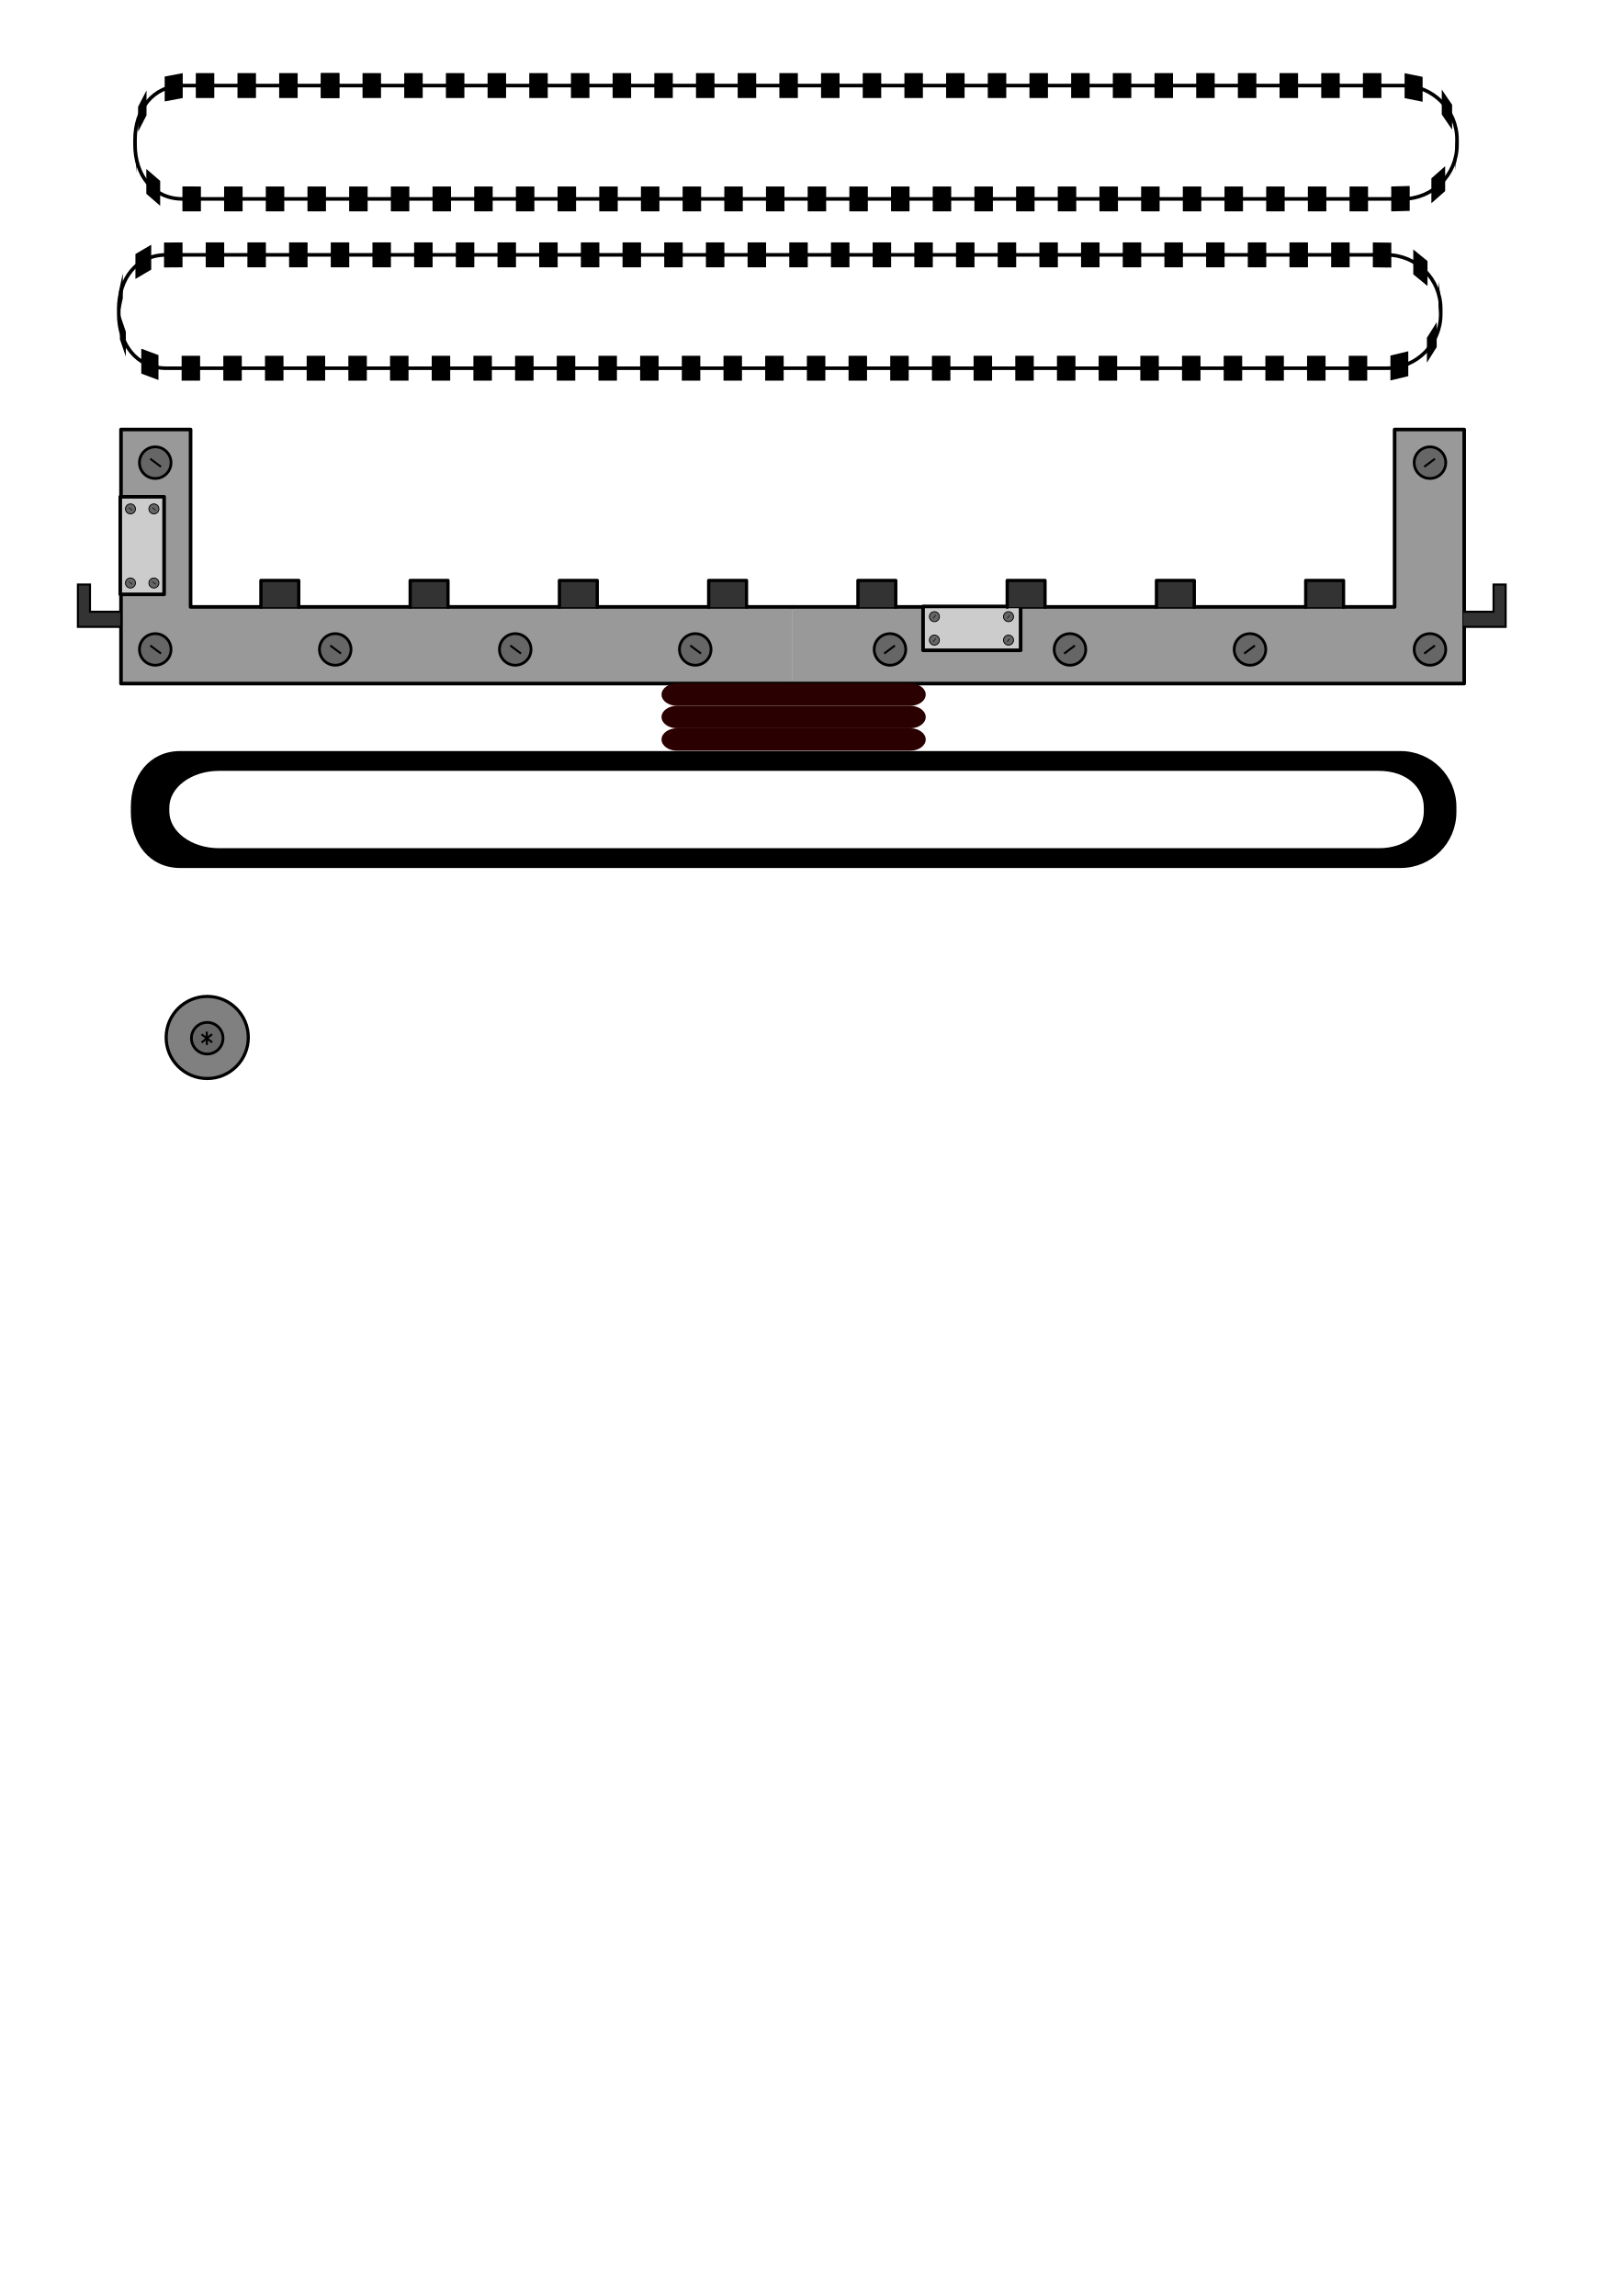
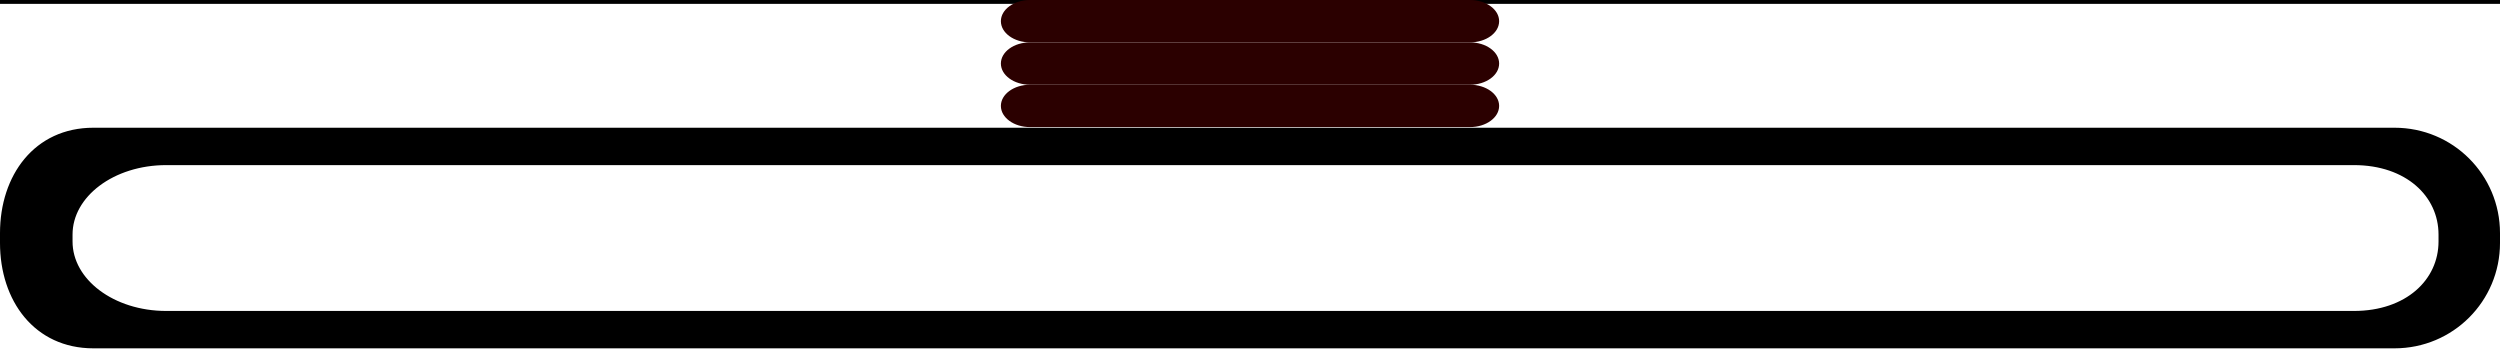
- <svg xmlns="http://www.w3.org/2000/svg" xmlns:xlink="http://www.w3.org/1999/xlink" width="210mm" height="297mm" viewBox="0 0 210 297" version="1.1" id="svg8">
+ <svg xmlns="http://www.w3.org/2000/svg" xmlns:xlink="http://www.w3.org/1999/xlink" width="171.441mm" height="23.887mm" viewBox="0 0 171.441 23.887" version="1.1" id="svg8">
  <defs id="defs2" />
-   <g id="layer1">
+   <g id="layer1" transform="translate(-16.92196,-88.39363)">
    <g id="g890">
      <path id="rect833" style="fill:#999999;stroke:#000000;stroke-width:0.465;stroke-linecap:round;stroke-linejoin:round;stop-color:#000000" d="M 102.51,88.425 H 15.65 V 55.559 h 8.999 v 22.949 h 77.861" />
      <g id="g842">
        <circle style="fill:#666666;stroke:#000000;stroke-width:0.355;stroke-linecap:round;stroke-linejoin:round;stop-color:#000000" id="path836" cx="20.077" cy="59.847" r="2.042" />
        <path style="fill:none;stroke:#000000;stroke-width:0.265px;stroke-linecap:butt;stroke-linejoin:miter;stroke-opacity:1" d="m 19.436,59.344 1.383,1.037" id="path838" />
      </g>
      <g id="g854" transform="translate(0,24.16029)">
        <circle style="fill:#666666;stroke:#000000;stroke-width:0.355;stroke-linecap:round;stroke-linejoin:round;stop-color:#000000" id="circle850" cx="20.077" cy="59.847" r="2.042" />
        <path style="fill:none;stroke:#000000;stroke-width:0.265px;stroke-linecap:butt;stroke-linejoin:miter;stroke-opacity:1" d="m 19.436,59.344 1.383,1.037" id="path852" />
      </g>
      <g id="g860" transform="translate(23.28042,24.16029)">
        <circle style="fill:#666666;stroke:#000000;stroke-width:0.355;stroke-linecap:round;stroke-linejoin:round;stop-color:#000000" id="circle856" cx="20.077" cy="59.847" r="2.042" />
        <path style="fill:none;stroke:#000000;stroke-width:0.265px;stroke-linecap:butt;stroke-linejoin:miter;stroke-opacity:1" d="m 19.436,59.344 1.383,1.037" id="path858" />
      </g>
      <g id="g866" transform="translate(46.56083,24.16029)">
        <circle style="fill:#666666;stroke:#000000;stroke-width:0.355;stroke-linecap:round;stroke-linejoin:round;stop-color:#000000" id="circle862" cx="20.077" cy="59.847" r="2.042" />
        <path style="fill:none;stroke:#000000;stroke-width:0.265px;stroke-linecap:butt;stroke-linejoin:miter;stroke-opacity:1" d="m 19.436,59.344 1.383,1.037" id="path864" />
      </g>
      <g id="g872" transform="translate(69.84125,24.16029)">
        <circle style="fill:#666666;stroke:#000000;stroke-width:0.355;stroke-linecap:round;stroke-linejoin:round;stop-color:#000000" id="circle868" cx="20.077" cy="59.847" r="2.042" />
        <path style="fill:none;stroke:#000000;stroke-width:0.265px;stroke-linecap:butt;stroke-linejoin:miter;stroke-opacity:1" d="m 19.436,59.344 1.383,1.037" id="path870" />
      </g>
    </g>
    <use x="0" y="0" xlink:href="#g890" id="use926" transform="matrix(-1,0,0,1,205.0201,0)" width="100%" height="100%" />
    <rect style="fill:#cccccc;stroke:#000000;stroke-width:0.465;stroke-linecap:round;stroke-linejoin:round;stop-color:#000000" id="rect928" width="5.673" height="12.618" x="15.553" y="64.264" />
    <g id="g934" transform="matrix(0.3168735,0,0,0.3168735,10.51121,46.86548)">
      <circle style="fill:#666666;stroke:#000000;stroke-width:0.355;stroke-linecap:round;stroke-linejoin:round;stop-color:#000000" id="circle930" cx="20.077" cy="59.847" r="2.042" />
      <path style="fill:none;stroke:#000000;stroke-width:0.265px;stroke-linecap:butt;stroke-linejoin:miter;stroke-opacity:1" d="m 19.436,59.344 1.383,1.037" id="path932" />
    </g>
    <g id="g961" transform="matrix(0.3168735,0,0,0.3168735,13.54347,46.86548)">
      <circle style="fill:#666666;stroke:#000000;stroke-width:0.355;stroke-linecap:round;stroke-linejoin:round;stop-color:#000000" id="circle957" cx="20.077" cy="59.847" r="2.042" />
      <path style="fill:none;stroke:#000000;stroke-width:0.265px;stroke-linecap:butt;stroke-linejoin:miter;stroke-opacity:1" d="m 19.436,59.344 1.383,1.037" id="path959" />
    </g>
    <g id="g967" transform="matrix(0.3168735,0,0,0.3168735,13.54347,56.45134)">
      <circle style="fill:#666666;stroke:#000000;stroke-width:0.355;stroke-linecap:round;stroke-linejoin:round;stop-color:#000000" id="circle963" cx="20.077" cy="59.847" r="2.042" />
      <path style="fill:none;stroke:#000000;stroke-width:0.265px;stroke-linecap:butt;stroke-linejoin:miter;stroke-opacity:1" d="m 19.436,59.344 1.383,1.037" id="path965" />
    </g>
    <g id="g973" transform="matrix(0.3168735,0,0,0.3168735,10.51121,56.45134)">
      <circle style="fill:#666666;stroke:#000000;stroke-width:0.355;stroke-linecap:round;stroke-linejoin:round;stop-color:#000000" id="circle969" cx="20.077" cy="59.847" r="2.042" />
      <path style="fill:none;stroke:#000000;stroke-width:0.265px;stroke-linecap:butt;stroke-linejoin:miter;stroke-opacity:1" d="m 19.436,59.344 1.383,1.037" id="path971" />
    </g>
    <g id="g1039" transform="rotate(90,117.2801,89.7941)">
      <rect style="fill:#cccccc;stroke:#000000;stroke-width:0.465;stroke-linecap:round;stroke-linejoin:round;stop-color:#000000" id="rect928-8" width="5.673" height="12.618" x="105.934" y="75.073" />
      <g id="g934-7" transform="matrix(0.3168735,0,0,0.3168735,100.8922,57.67402)">
        <circle style="fill:#666666;stroke:#000000;stroke-width:0.355;stroke-linecap:round;stroke-linejoin:round;stop-color:#000000" id="circle930-9" cx="20.077" cy="59.847" r="2.042" />
        <path style="fill:none;stroke:#000000;stroke-width:0.265px;stroke-linecap:butt;stroke-linejoin:miter;stroke-opacity:1" d="m 19.436,59.344 1.383,1.037" id="path932-8" />
      </g>
      <g id="g961-2" transform="matrix(0.3168735,0,0,0.3168735,103.9245,57.67402)">
        <circle style="fill:#666666;stroke:#000000;stroke-width:0.355;stroke-linecap:round;stroke-linejoin:round;stop-color:#000000" id="circle957-8" cx="20.077" cy="59.847" r="2.042" />
        <path style="fill:none;stroke:#000000;stroke-width:0.265px;stroke-linecap:butt;stroke-linejoin:miter;stroke-opacity:1" d="m 19.436,59.344 1.383,1.037" id="path959-6" />
      </g>
      <g id="g967-7" transform="matrix(0.3168735,0,0,0.3168735,103.9245,67.25989)">
        <circle style="fill:#666666;stroke:#000000;stroke-width:0.355;stroke-linecap:round;stroke-linejoin:round;stop-color:#000000" id="circle963-2" cx="20.077" cy="59.847" r="2.042" />
        <path style="fill:none;stroke:#000000;stroke-width:0.265px;stroke-linecap:butt;stroke-linejoin:miter;stroke-opacity:1" d="m 19.436,59.344 1.383,1.037" id="path965-7" />
      </g>
      <g id="g973-7" transform="matrix(0.3168735,0,0,0.3168735,100.8922,67.25989)">
        <circle style="fill:#666666;stroke:#000000;stroke-width:0.355;stroke-linecap:round;stroke-linejoin:round;stop-color:#000000" id="circle969-3" cx="20.077" cy="59.847" r="2.042" />
        <path style="fill:none;stroke:#000000;stroke-width:0.265px;stroke-linecap:butt;stroke-linejoin:miter;stroke-opacity:1" d="m 19.436,59.344 1.383,1.037" id="path971-0" />
      </g>
    </g>
    <path id="rect1041" style="fill:#333333;stroke:#000000;stroke-width:0.422;stroke-linecap:round;stroke-linejoin:round;stop-color:#000000" d="M 33.746,78.545 V 75.083 h 4.891 v 3.462" />
    <path id="path1044" style="fill:#333333;stroke:#000000;stroke-width:0.422;stroke-linecap:round;stroke-linejoin:round;stop-color:#000000" d="M 53.05,78.545 V 75.083 h 4.891 v 3.462" />
    <path id="path1046" style="fill:#333333;stroke:#000000;stroke-width:0.422;stroke-linecap:round;stroke-linejoin:round;stop-color:#000000" d="M 72.354,78.545 V 75.083 h 4.891 v 3.462" />
    <path id="path1048" style="fill:#333333;stroke:#000000;stroke-width:0.422;stroke-linecap:round;stroke-linejoin:round;stop-color:#000000" d="M 91.658,78.545 V 75.083 h 4.891 v 3.462" />
    <path id="path1052" style="fill:#333333;stroke:#000000;stroke-width:0.422;stroke-linecap:round;stroke-linejoin:round;stop-color:#000000" d="M 110.962,78.545 V 75.083 h 4.891 v 3.462" />
    <path id="path1054" style="fill:#333333;stroke:#000000;stroke-width:0.422;stroke-linecap:round;stroke-linejoin:round;stop-color:#000000" d="M 130.266,78.545 V 75.083 h 4.891 v 3.462" />
    <path id="path1056" style="fill:#333333;stroke:#000000;stroke-width:0.422;stroke-linecap:round;stroke-linejoin:round;stop-color:#000000" d="M 149.57,78.545 V 75.083 h 4.891 v 3.462" />
    <path id="path1058" style="fill:#333333;stroke:#000000;stroke-width:0.422;stroke-linecap:round;stroke-linejoin:round;stop-color:#000000" d="M 168.874,78.545 V 75.083 h 4.891 v 3.462" />
    <path style="fill:#333333;stroke:#000000;stroke-width:0.265px;stroke-linecap:butt;stroke-linejoin:miter;stroke-opacity:1" d="m 15.553,81.089 h -5.478 v -5.478 h 1.565 v 3.521 h 3.913" id="path1060" />
    <path style="fill:#333333;stroke:#000000;stroke-width:0.265px;stroke-linecap:butt;stroke-linejoin:miter;stroke-opacity:1" d="m 189.254,81.089 h 5.478 v -5.478 h -1.565 v 3.521 h -3.913" id="path1062" />
    <path id="rect1066" style="fill:#000000;stroke:#000000;stroke-width:1.757;stroke-linecap:round;stroke-linejoin:round;stop-color:#000000" d="m 88.15,368.07 c -14.657,0 -23.315,11.8 -23.315,26.457 v 2.506 c 0,14.657 8.658,26.457 23.315,26.457 H 684.588 c 14.657,0 26.457,-11.8 26.457,-26.457 v -2.506 c 0,-14.657 -11.8,-26.457 -26.457,-26.457 z m 18.883,7.932 h 567.035 c 13.935,0 22.8,8.421 22.8,18.883 v 1.789 c 0,10.462 -8.865,18.885 -22.8,18.885 H 107.033 c -13.934,0 -25.152,-8.423 -25.152,-18.885 v -1.789 c 0,-10.462 11.218,-18.883 25.152,-18.883 z" transform="scale(0.2645833)" />
    <path d="m 23.633,11.068 c -3.878,0 -6.169,3.122 -6.169,7 v 0.663 c 0,3.878 2.291,7 6.169,7 h 157.808 c 3.878,0 7,-3.122 7,-7 v -0.663 c 0,-3.878 -3.122,-7 -7,-7 z" style="fill:none;stroke:#000000;stroke-width:0.465;stroke-linecap:round;stroke-linejoin:round;stop-color:#000000" id="path1100" />
    <path d="m 23.633,9.458 -2.333,0.442 v 3.221 l 2.333,-0.442 z m -4.685,2.24 -1.089,2.113 v 3.221 l 1.089,-2.113 z m -1.484,5.073 0.225,2.374 v 3.221 l -0.225,-2.374 z m 1.461,5.08 1.791,1.552 v 3.221 l -1.791,-1.553 z m 4.669,2.268 2.391,0.002 v 3.221 l -2.391,-0.002 z m 5.391,0.002 h 2.391 v 3.221 h -2.391 z m 5.391,0 h 2.391 v 3.221 h -2.391 z m 5.391,0 h 2.391 v 3.221 h -2.391 z m 5.391,0 h 2.391 v 3.221 h -2.391 z m 5.391,0 h 2.391 v 3.221 h -2.391 z m 5.391,0 h 2.391 v 3.221 h -2.391 z m 5.391,0 h 2.391 v 3.221 h -2.391 z m 5.391,0 h 2.391 v 3.221 h -2.391 z m 5.391,0 h 2.391 v 3.221 h -2.391 z m 5.391,0 h 2.391 v 3.221 h -2.391 z m 5.391,0 h 2.391 v 3.221 h -2.391 z m 5.391,0 h 2.391 v 3.221 h -2.391 z m 5.391,0 h 2.391 v 3.221 h -2.391 z m 5.391,0 h 2.39 v 3.221 h -2.39 z m 5.391,0 h 2.391 v 3.221 h -2.391 z m 5.391,0 h 2.391 v 3.221 h -2.391 z m 5.391,0 h 2.391 v 3.221 h -2.391 z m 5.391,0 h 2.391 v 3.221 h -2.391 z m 5.391,0 h 2.391 v 3.221 h -2.391 z m 5.391,0 h 2.391 v 3.221 h -2.391 z m 5.391,0 h 2.391 v 3.221 h -2.391 z m 5.391,0 h 2.391 v 3.221 h -2.391 z m 5.391,0 h 2.391 v 3.221 h -2.391 z m 5.391,0 h 2.391 v 3.221 h -2.391 z m 5.391,0 h 2.391 v 3.221 h -2.391 z m 5.391,0 h 2.391 v 3.221 h -2.391 z m 5.391,0 h 2.391 v 3.221 h -2.391 z m 5.391,0 h 2.391 v 3.221 h -2.391 z m 5.391,0 2.388,-0.061 v 3.221 l -2.388,0.061 z m 5.192,-1.05 1.782,-1.574 v 3.221 l -1.782,1.574 z m 3.099,-4.24 0.217,-2.372 v 3.221 l -0.217,2.372 z m -0.416,-5.279 -1.338,-1.966 v 3.221 l 1.338,1.966 z m -3.816,-3.61 -2.33,-0.472 v 3.221 l 2.33,0.472 z m -5.33,-0.483 h -2.391 v 3.221 h 2.391 z m -5.391,0 h -2.39 v 3.221 h 2.39 z m -5.39,0 h -2.391 v 3.221 h 2.391 z m -5.391,0 h -2.391 v 3.221 h 2.391 z m -5.391,0 h -2.391 v 3.221 h 2.391 z m -5.391,0 h -2.391 v 3.221 h 2.391 z m -5.391,0 h -2.391 v 3.221 h 2.391 z m -5.391,0 h -2.391 v 3.221 h 2.391 z m -5.391,0 h -2.391 v 3.221 h 2.391 z m -5.391,0 h -2.391 v 3.221 h 2.391 z m -5.391,0 h -2.391 v 3.221 h 2.391 z m -5.391,0 h -2.391 v 3.221 h 2.391 z m -5.391,0 h -2.391 v 3.221 h 2.391 z m -5.391,0 h -2.391 v 3.221 h 2.391 z m -5.391,0 h -2.391 v 3.221 h 2.391 z m -5.391,0 h -2.391 v 3.221 h 2.391 z m -5.391,0 h -2.391 v 3.221 h 2.391 z m -5.391,0 h -2.391 v 3.221 h 2.391 z m -5.391,0 h -2.391 v 3.221 h 2.391 z m -5.391,0 h -2.391 v 3.221 h 2.391 z m -5.391,0 h -2.391 v 3.221 h 2.391 z m -5.391,0 h -2.391 v 3.221 h 2.391 z m -5.391,0 h -2.391 v 3.221 h 2.391 z m -5.391,0 h -2.391 v 3.221 h 2.391 z m -5.391,0 h -2.391 v 3.221 h 2.391 z m -5.391,0 h -2.391 v 3.221 h 2.391 z m -5.391,0 h -2.391 v 3.221 h 2.391 z m -5.391,0 h -2.391 v 3.221 h 2.391 z m -5.391,0 h -2.391 v 3.221 h 2.391 z" style="fill:#000000;stroke:none;stroke-width:0.33;stroke-linecap:round;stroke-linejoin:round;stop-color:#000000" id="rect1102" />
-     <path d="m 21.528 32.968 c -3.878 0 -6.169 3.122 -6.169 7 v 0.663 c 0 3.878 2.291 7 6.169 7 H 179.335 c 3.878 0 7 -3.122 7 -7 v -0.663 c 0 -3.878 -3.122 -7 -7 -7 z" style="fill:none;stroke:#000000;stroke-width:0.465;stroke-linecap:round;stroke-linejoin:round;stop-color:#000000" id="path1100-1" />
+     <path d="m 21.528,32.968 c -3.878,0 -6.169,3.122 -6.169,7 v 0.663 c 0,3.878 2.291,7 6.169,7 H 179.335 c 3.878,0 7,-3.122 7,-7 V 39.968 c 0,-3.878 -3.122,-7 -7,-7 z" style="fill:none;stroke:#000000;stroke-width:0.465;stroke-linecap:round;stroke-linejoin:round;stop-color:#000000" id="path1100-1" />
    <rect style="fill:#000000;stroke:none;stroke-width:0.465;stroke-linecap:round;stroke-linejoin:round;stop-color:#000000" id="rect2495" width="2.391" height="3.221" x="41.498" y="9.458" />
-     <path d="M 19.559 31.66 L 17.515 32.86 L 17.515 36.081 L 19.559 34.881 Z M 15.885 35.343 L 15.385 37.671 L 15.385 40.892 L 15.885 38.563 Z M 15.509 40.661 L 16.276 42.914 L 16.276 46.135 L 15.509 43.882 Z M 18.274 45.106 L 20.495 45.934 L 20.495 49.155 L 18.274 48.327 Z M 23.49 46.021 L 25.881 46.021 L 25.881 49.242 L 23.49 49.242 Z M 28.881 46.021 L 31.272 46.021 L 31.272 49.242 L 28.881 49.242 Z M 34.272 46.021 L 36.663 46.021 L 36.663 49.242 L 34.272 49.242 Z M 39.663 46.021 L 42.054 46.021 L 42.054 49.242 L 39.663 49.242 Z M 45.054 46.021 L 47.445 46.021 L 47.445 49.242 L 45.054 49.242 Z M 50.445 46.021 L 52.836 46.021 L 52.836 49.242 L 50.445 49.242 Z M 55.836 46.021 L 58.227 46.021 L 58.227 49.242 L 55.836 49.242 Z M 61.227 46.021 L 63.618 46.021 L 63.618 49.242 L 61.227 49.242 Z M 66.618 46.021 L 69.009 46.021 L 69.009 49.242 L 66.618 49.242 Z M 72.009 46.021 L 74.4 46.021 L 74.4 49.242 L 72.009 49.242 Z M 77.4 46.021 L 79.791 46.021 L 79.791 49.242 L 77.4 49.242 Z M 82.791 46.021 L 85.182 46.021 L 85.182 49.242 L 82.791 49.242 Z M 88.182 46.021 L 90.573 46.021 L 90.573 49.242 L 88.182 49.242 Z M 93.573 46.021 L 95.964 46.021 L 95.964 49.242 L 93.573 49.242 Z M 98.964 46.021 L 101.355 46.021 L 101.355 49.242 L 98.964 49.242 Z M 104.355 46.021 L 106.746 46.021 L 106.746 49.242 L 104.355 49.242 Z M 109.746 46.021 L 112.137 46.021 L 112.137 49.242 L 109.746 49.242 Z M 115.137 46.021 L 117.528 46.021 L 117.528 49.242 L 115.137 49.242 Z M 120.528 46.021 L 122.919 46.021 L 122.919 49.242 L 120.528 49.242 Z M 125.919 46.021 L 128.31 46.021 L 128.31 49.242 L 125.919 49.242 Z M 131.31 46.021 L 133.701 46.021 L 133.701 49.242 L 131.31 49.242 Z M 136.701 46.021 L 139.092 46.021 L 139.092 49.242 L 136.701 49.242 Z M 142.092 46.021 L 144.483 46.021 L 144.483 49.242 L 142.092 49.242 Z M 147.483 46.021 L 149.874 46.021 L 149.874 49.242 L 147.483 49.242 Z M 152.874 46.021 L 155.265 46.021 L 155.265 49.242 L 152.874 49.242 Z M 158.265 46.021 L 160.656 46.021 L 160.656 49.242 L 158.265 49.242 Z M 163.656 46.021 L 166.047 46.021 L 166.047 49.242 L 163.656 49.242 Z M 169.047 46.021 L 171.438 46.021 L 171.438 49.242 L 169.047 49.242 Z M 174.438 46.021 L 176.829 46.021 L 176.829 49.242 L 174.438 49.242 Z M 179.828 45.996 L 182.138 45.437 L 182.138 48.658 L 179.828 49.217 Z M 184.547 43.691 L 185.813 41.679 L 185.813 44.9 L 184.547 46.912 Z M 186.335 38.748 L 186.05 36.384 L 186.05 39.605 L 186.335 41.969 Z M 184.625 33.773 L 182.786 32.267 L 182.786 35.487 L 184.625 36.995 Z M 179.944 31.388 L 177.554 31.358 L 177.554 34.579 L 179.944 34.609 Z M 174.554 31.358 L 172.163 31.358 L 172.163 34.579 L 174.554 34.579 Z M 169.163 31.358 L 166.772 31.358 L 166.772 34.579 L 169.163 34.579 Z M 163.772 31.358 L 161.381 31.358 L 161.381 34.579 L 163.772 34.579 Z M 158.381 31.358 L 155.99 31.358 L 155.99 34.579 L 158.381 34.579 Z M 152.99 31.358 L 150.599 31.358 L 150.599 34.579 L 152.99 34.579 Z M 147.599 31.358 L 145.208 31.358 L 145.208 34.579 L 147.599 34.579 Z M 142.208 31.358 L 139.817 31.358 L 139.817 34.579 L 142.208 34.579 Z M 136.817 31.358 L 134.426 31.358 L 134.426 34.579 L 136.817 34.579 Z M 131.426 31.358 L 129.035 31.358 L 129.035 34.579 L 131.426 34.579 Z M 126.035 31.358 L 123.644 31.358 L 123.644 34.579 L 126.035 34.579 Z M 120.644 31.358 L 118.253 31.358 L 118.253 34.579 L 120.644 34.579 Z M 115.253 31.358 L 112.862 31.358 L 112.862 34.579 L 115.253 34.579 Z M 109.862 31.358 L 107.471 31.358 L 107.471 34.579 L 109.862 34.579 Z M 104.471 31.358 L 102.08 31.358 L 102.08 34.579 L 104.471 34.579 Z M 99.08 31.358 L 96.689 31.358 L 96.689 34.579 L 99.08 34.579 Z M 93.689 31.358 L 91.298 31.358 L 91.298 34.579 L 93.689 34.579 Z M 88.298 31.358 L 85.907 31.358 L 85.907 34.579 L 88.298 34.579 Z M 82.907 31.358 L 80.516 31.358 L 80.516 34.579 L 82.907 34.579 Z M 77.516 31.358 L 75.125 31.358 L 75.125 34.579 L 77.516 34.579 Z M 72.125 31.358 L 69.734 31.358 L 69.734 34.579 L 72.125 34.579 Z M 66.734 31.358 L 64.343 31.358 L 64.343 34.579 L 66.734 34.579 Z M 61.343 31.358 L 58.952 31.358 L 58.952 34.579 L 61.343 34.579 Z M 55.952 31.358 L 53.561 31.358 L 53.561 34.579 L 55.952 34.579 Z M 50.561 31.358 L 48.17 31.358 L 48.17 34.579 L 50.561 34.579 Z M 45.17 31.358 L 42.779 31.358 L 42.779 34.579 L 45.17 34.579 Z M 39.779 31.358 L 37.388 31.358 L 37.388 34.579 L 39.779 34.579 Z M 34.388 31.358 L 31.997 31.358 L 31.997 34.579 L 34.388 34.579 Z M 28.997 31.358 L 26.606 31.358 L 26.606 34.579 L 28.997 34.579 Z M 23.606 31.358 L 21.216 31.374 L 21.216 34.595 L 23.606 34.579 Z" style="fill:#000000;stroke:none;stroke-width:0.465;stroke-linecap:round;stroke-linejoin:round;stop-color:#000000" id="rect2497" />
+     <path d="M 19.559,31.66 17.515,32.86 v 3.221 l 2.045,-1.2 z m -3.674,3.682 -0.501,2.328 v 3.221 l 0.501,-2.328 z m -0.376,5.318 0.767,2.253 v 3.221 L 15.509,43.882 Z m 2.765,4.446 2.221,0.828 v 3.221 l -2.221,-0.828 z m 5.216,0.915 h 2.391 v 3.221 h -2.391 z m 5.391,0 h 2.391 v 3.221 h -2.391 z m 5.391,0 h 2.391 v 3.221 h -2.391 z m 5.391,0 h 2.391 v 3.221 h -2.391 z m 5.391,0 h 2.391 v 3.221 h -2.391 z m 5.391,0 h 2.391 v 3.221 h -2.391 z m 5.391,0 h 2.391 v 3.221 h -2.391 z m 5.391,0 h 2.391 v 3.221 h -2.391 z m 5.391,0 h 2.391 v 3.221 h -2.391 z m 5.391,0 h 2.391 v 3.221 h -2.391 z m 5.391,0 h 2.391 v 3.221 h -2.391 z m 5.391,0 h 2.391 v 3.221 h -2.391 z m 5.391,0 h 2.391 v 3.221 h -2.391 z m 5.391,0 h 2.391 v 3.221 h -2.391 z m 5.391,0 h 2.391 v 3.221 h -2.391 z m 5.391,0 h 2.391 v 3.221 h -2.391 z m 5.391,0 h 2.391 v 3.221 h -2.391 z m 5.391,0 h 2.391 v 3.221 h -2.391 z m 5.391,0 h 2.391 v 3.221 h -2.391 z m 5.391,0 h 2.391 v 3.221 h -2.391 z m 5.391,0 h 2.391 v 3.221 h -2.391 z m 5.391,0 h 2.391 v 3.221 h -2.391 z m 5.391,0 h 2.391 v 3.221 h -2.391 z m 5.391,0 h 2.391 v 3.221 h -2.391 z m 5.391,0 h 2.391 v 3.221 h -2.391 z m 5.391,0 h 2.391 v 3.221 h -2.391 z m 5.391,0 h 2.391 v 3.221 h -2.391 z m 5.391,0 h 2.391 v 3.221 h -2.391 z m 5.391,0 h 2.391 v 3.221 h -2.391 z m 5.39,-0.025 2.31,-0.559 v 3.221 l -2.31,0.559 z m 4.719,-2.305 1.266,-2.012 v 3.221 l -1.266,2.012 z m 1.788,-4.944 -0.285,-2.363 v 3.221 l 0.285,2.363 z m -1.71,-4.974 -1.839,-1.507 v 3.221 l 1.839,1.507 z m -4.681,-2.385 -2.39,-0.031 v 3.221 l 2.39,0.031 z m -5.39,-0.031 h -2.391 v 3.221 h 2.391 z m -5.391,0 h -2.391 v 3.221 h 2.391 z m -5.391,0 h -2.391 v 3.221 h 2.391 z m -5.391,0 h -2.391 v 3.221 h 2.391 z m -5.391,0 h -2.391 v 3.221 h 2.391 z m -5.391,0 h -2.391 v 3.221 h 2.391 z m -5.391,0 h -2.391 v 3.221 h 2.391 z m -5.391,0 h -2.391 v 3.221 h 2.391 z m -5.391,0 h -2.391 v 3.221 h 2.391 z m -5.391,0 h -2.391 v 3.221 h 2.391 z m -5.391,0 h -2.391 v 3.221 h 2.391 z m -5.391,0 h -2.391 v 3.221 h 2.391 z m -5.391,0 h -2.391 v 3.221 h 2.391 z m -5.391,0 h -2.391 v 3.221 h 2.391 z m -5.391,0 h -2.391 v 3.221 h 2.391 z m -5.391,0 h -2.391 v 3.221 h 2.391 z m -5.391,0 h -2.391 v 3.221 h 2.391 z m -5.391,0 h -2.391 v 3.221 h 2.391 z m -5.391,0 h -2.391 v 3.221 h 2.391 z m -5.391,0 h -2.391 v 3.221 h 2.391 z m -5.391,0 h -2.391 v 3.221 h 2.391 z m -5.391,0 h -2.391 v 3.221 h 2.391 z m -5.391,0 h -2.391 v 3.221 h 2.391 z m -5.391,0 h -2.391 v 3.221 h 2.391 z m -5.391,0 h -2.391 v 3.221 h 2.391 z m -5.391,0 h -2.391 v 3.221 h 2.391 z m -5.391,0 h -2.391 v 3.221 h 2.391 z m -5.391,0 h -2.391 v 3.221 h 2.391 z m -5.391,0 -2.39,0.016 v 3.221 l 2.39,-0.016 z" style="fill:#000000;stroke:none;stroke-width:0.465;stroke-linecap:round;stroke-linejoin:round;stop-color:#000000" id="rect2497" />
    <rect style="fill:#2b0000;stroke:none;stroke-width:0.465;stroke-linecap:round;stroke-linejoin:round;stop-color:#000000" id="rect3129" width="34.168" height="2.905" x="85.559" y="88.394" rx="2" ry="2" />
    <rect style="fill:#2b0000;stroke:none;stroke-width:0.465;stroke-linecap:round;stroke-linejoin:round;stop-color:#000000" id="rect3131" width="34.168" height="2.905" x="85.559" y="91.299" rx="2" ry="2" />
    <rect style="fill:#2b0000;stroke:none;stroke-width:0.465;stroke-linecap:round;stroke-linejoin:round;stop-color:#000000" id="rect3133" width="34.168" height="2.905" x="85.559" y="94.204" rx="2" ry="2" />
    <circle style="fill:#808080;stroke:#000000;stroke-width:0.407;stroke-linecap:round;stroke-linejoin:round;stop-color:#000000" id="circle3162" cx="26.801" cy="134.202" r="5.311" />
    <g id="g3168" transform="translate(6.724303,74.45275)">
      <circle style="fill:#666666;stroke:#000000;stroke-width:0.355;stroke-linecap:round;stroke-linejoin:round;stop-color:#000000" id="circle3164" cx="20.077" cy="59.847" r="2.042" />
      <path style="fill:none;stroke:#000000;stroke-width:0.265px;stroke-linecap:butt;stroke-linejoin:miter;stroke-opacity:1" d="m 19.338,59.344 1.383,1.037" id="path3166" />
      <path style="fill:none;stroke:#000000;stroke-width:0.265px;stroke-linecap:butt;stroke-linejoin:miter;stroke-opacity:1" d="M 20.709,59.329 19.349,60.397" id="path3170" />
      <path style="fill:none;stroke:#000000;stroke-width:0.265px;stroke-linecap:butt;stroke-linejoin:miter;stroke-opacity:1" d="m 20.037,60.727 -0.016,-1.729" id="path3172" />
    </g>
+     <path id="path3176" style="fill:#999999;stroke:#000000;stroke-width:0.436;stroke-linecap:round;stroke-linejoin:round;stop-color:#000000" d="m 189.15,57.213 c 0.349,-0.383 0.993,-0.623 1.442,-0.623 1.223,10e-7 2.215,1.649 2.215,3.682 0,2.034 -0.992,3.682 -2.215,3.682 -0.451,0 -1.095,-0.224 -1.445,-0.608" />
+     <path id="path3179" style="fill:#999999;stroke:#000000;stroke-width:0.436;stroke-linecap:round;stroke-linejoin:round;stop-color:#000000" d="m 15.956,57.213 c -0.349,-0.383 -0.993,-0.623 -1.442,-0.623 -1.223,10e-7 -2.215,1.649 -2.215,3.682 0,2.034 0.992,3.682 2.215,3.682 0.451,0 1.095,-0.224 1.445,-0.608" />
+     <rect style="fill:#1a1a1a;stroke:none;stroke-width:0.082;stroke-linecap:round;stroke-linejoin:round;stroke-miterlimit:4;stroke-dasharray:none;stop-color:#000000" id="rect3181" width="4.271" height="0.681" x="44.851" y="38.86" rx="0.633" ry="0.681" transform="rotate(29.3275)" />
+     <g id="g961-6" transform="matrix(0.1736373,0,0,0.1736373,16.67068,45.92039)">
+       <circle style="fill:#666666;stroke:#000000;stroke-width:0.355;stroke-linecap:round;stroke-linejoin:round;stop-color:#000000" id="circle957-1" cx="20.077" cy="59.847" r="2.042" />
+       <path style="fill:none;stroke:#000000;stroke-width:0.265px;stroke-linecap:butt;stroke-linejoin:miter;stroke-opacity:1" d="m 19.436,59.344 1.383,1.037" id="path959-7" />
+     </g>
+     <g id="g3208" transform="matrix(0.1736373,0,0,0.1736373,19.9597,47.72997)">
+       <circle style="fill:#666666;stroke:#000000;stroke-width:0.355;stroke-linecap:round;stroke-linejoin:round;stop-color:#000000" id="circle3204" cx="20.077" cy="59.847" r="2.042" />
+       <path style="fill:none;stroke:#000000;stroke-width:0.265px;stroke-linecap:butt;stroke-linejoin:miter;stroke-opacity:1" d="m 19.436,59.344 1.383,1.037" id="path3206" />
+     </g>
+     <rect style="fill:#1a1a1a;stroke:none;stroke-width:0.082;stroke-linecap:round;stroke-linejoin:round;stroke-miterlimit:4;stroke-dasharray:none;stop-color:#000000" id="rect3181-5" width="4.271" height="0.681" x="133.487" y="135.94" rx="0.633" ry="0.681" transform="rotate(-27.82818)" />
+     <g id="g961-6-9" transform="matrix(0.0941736,-0.1458809,0.1458809,0.0941736,171.3253,55.37441)">
+       <circle style="fill:#666666;stroke:#000000;stroke-width:0.355;stroke-linecap:round;stroke-linejoin:round;stop-color:#000000" id="circle957-1-7" cx="20.077" cy="59.847" r="2.042" />
+       <path style="fill:none;stroke:#000000;stroke-width:0.265px;stroke-linecap:butt;stroke-linejoin:miter;stroke-opacity:1" d="m 19.436,59.344 1.383,1.037" id="path959-7-3" />
+     </g>
+     <g id="g3208-3" transform="matrix(0.0941736,-0.1458809,0.1458809,0.0941736,174.6294,53.59259)">
+       <circle style="fill:#666666;stroke:#000000;stroke-width:0.355;stroke-linecap:round;stroke-linejoin:round;stop-color:#000000" id="circle3204-5" cx="20.077" cy="59.847" r="2.042" />
+       <path style="fill:none;stroke:#000000;stroke-width:0.265px;stroke-linecap:butt;stroke-linejoin:miter;stroke-opacity:1" d="m 19.436,59.344 1.383,1.037" id="path3206-7" />
+     </g>
+     <path id="rect3243" style="fill:#999999;fill-opacity:1;stroke:#000000;stroke-width:0.465;stroke-linecap:butt;stroke-linejoin:round;stroke-miterlimit:4;stroke-dasharray:none;stroke-opacity:1;stop-color:#000000" d="m 248.548,62.962 h -32.401 v -5.553 h 32.401" />
+     <path id="rect3245" style="fill:#4d4d4d;fill-opacity:1;stroke:#000000;stroke-width:0.464;stroke-linecap:butt;stroke-linejoin:miter;stroke-miterlimit:4;stroke-dasharray:none;stroke-opacity:1;stop-color:#000000" d="m 248.548,62.962 h -2.641 v -5.553 h 2.641 z" />
  </g>
</svg>
